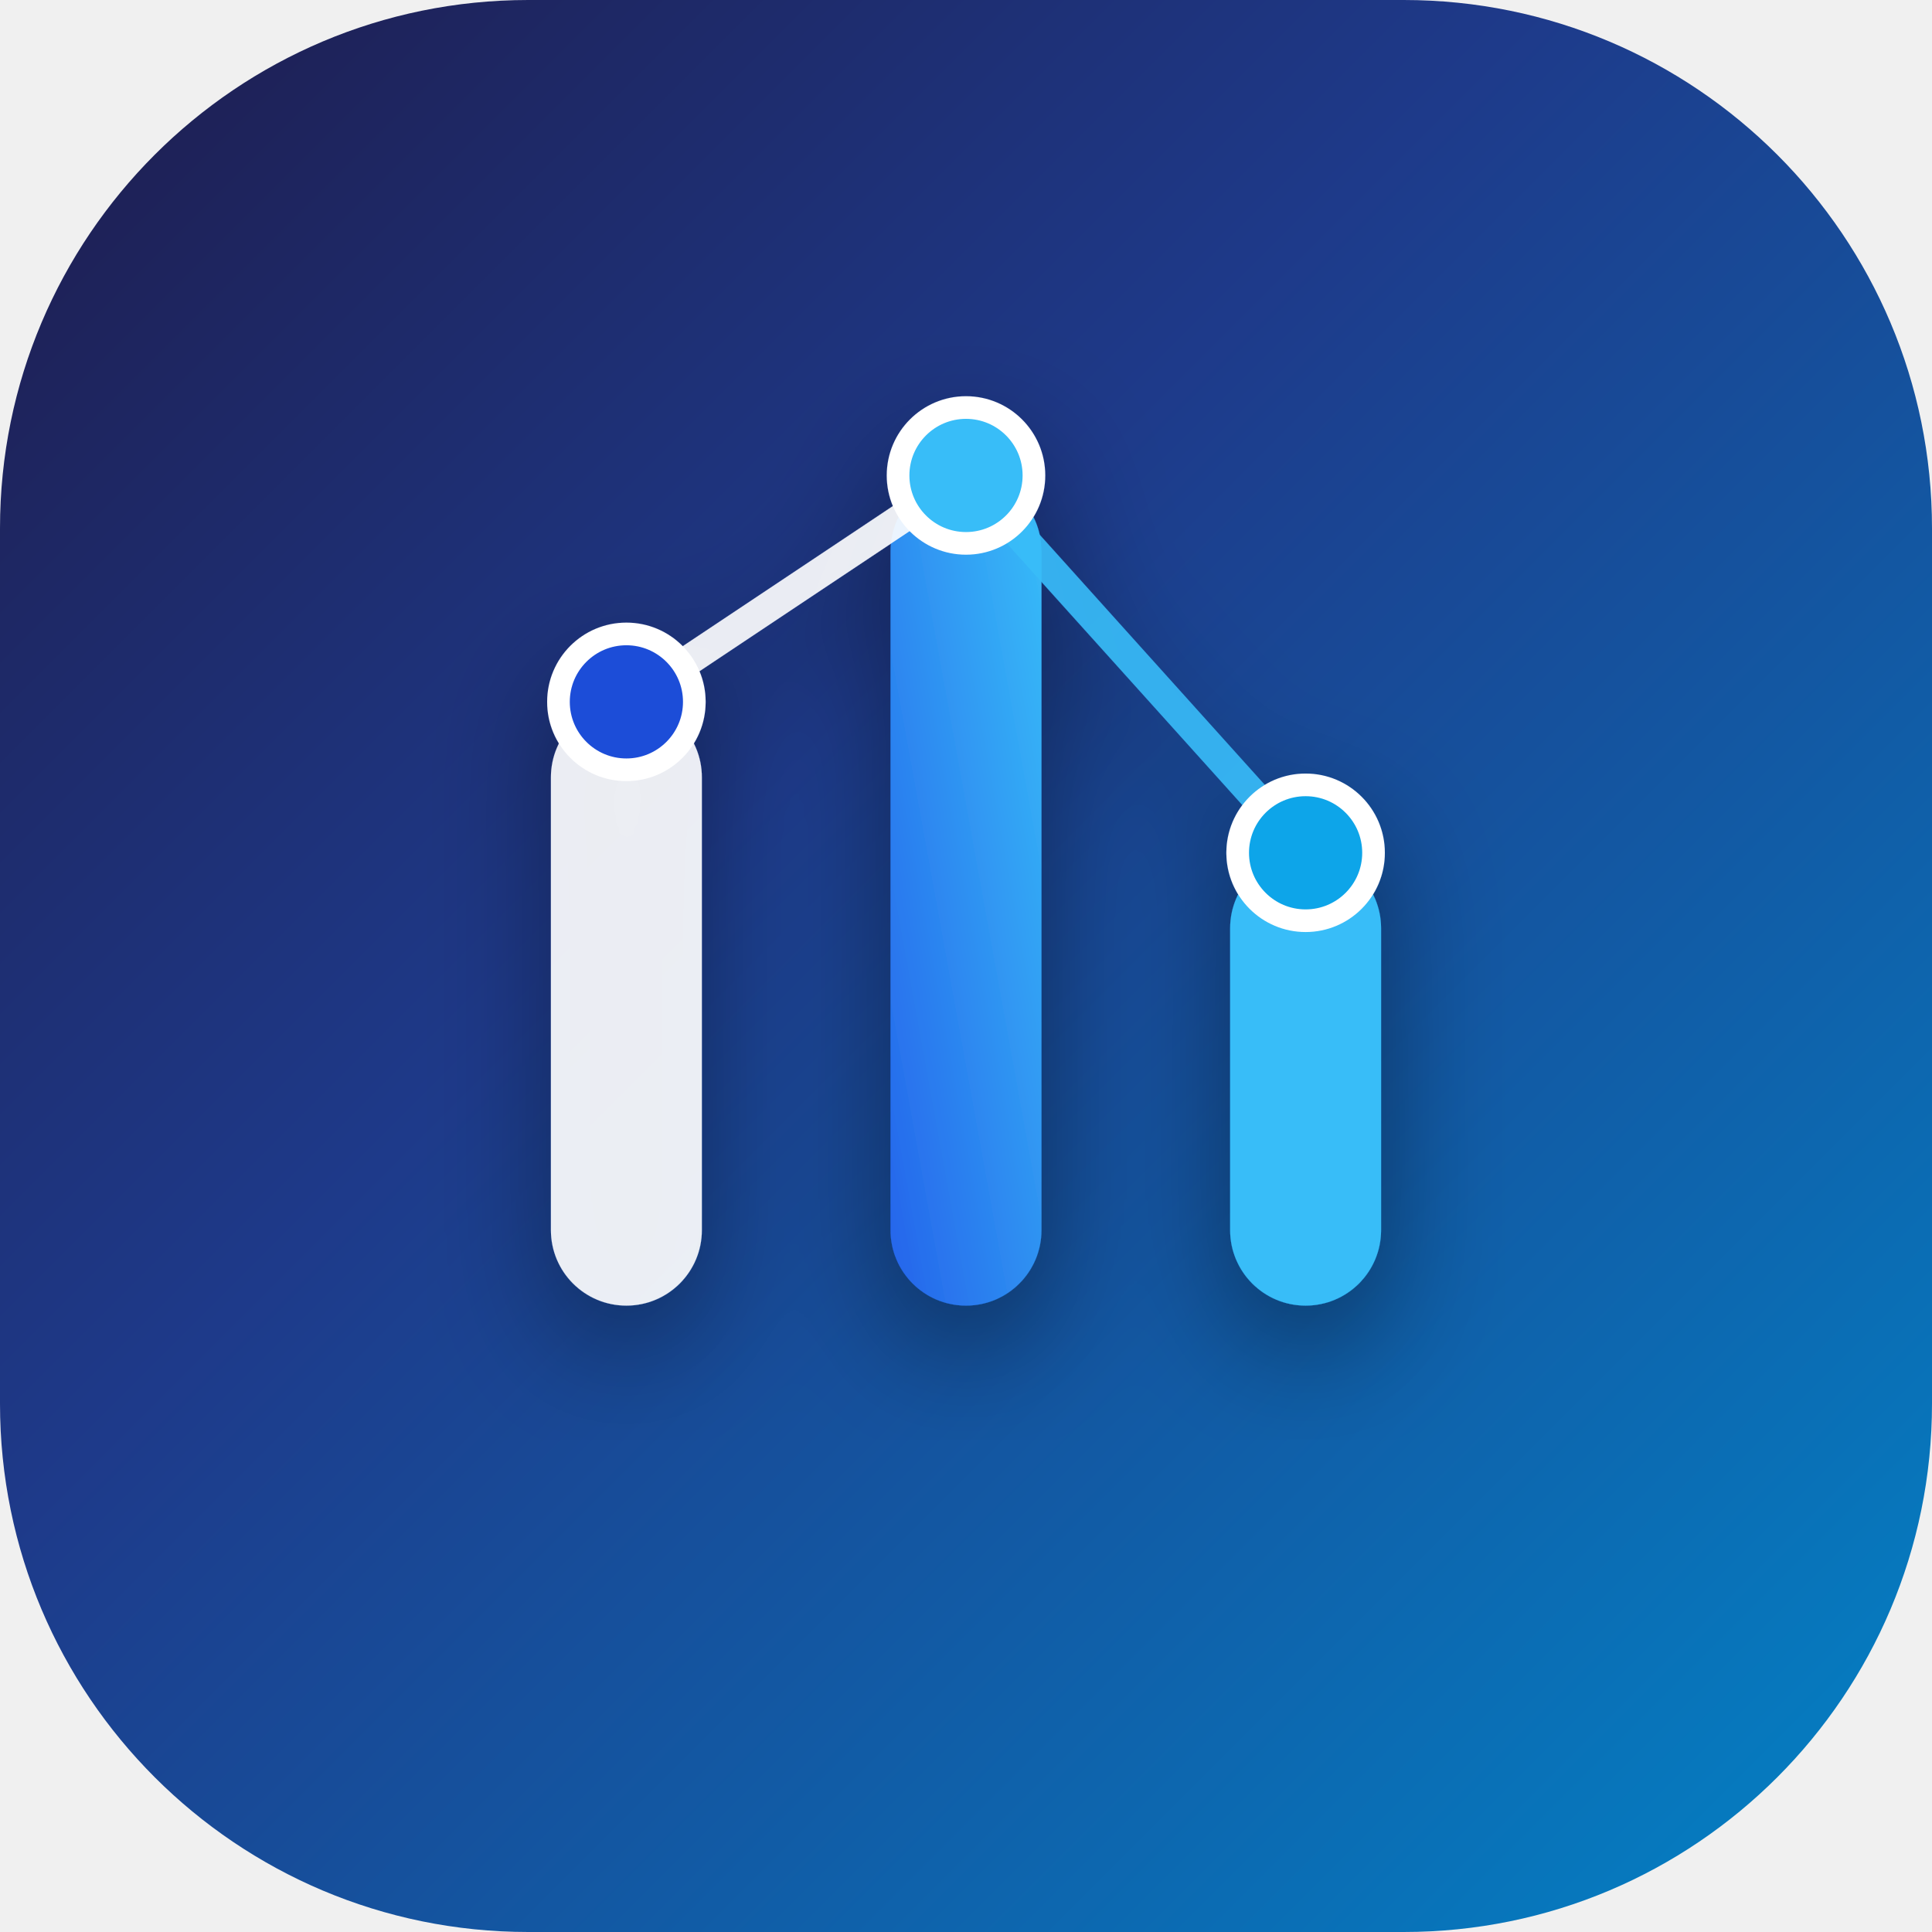
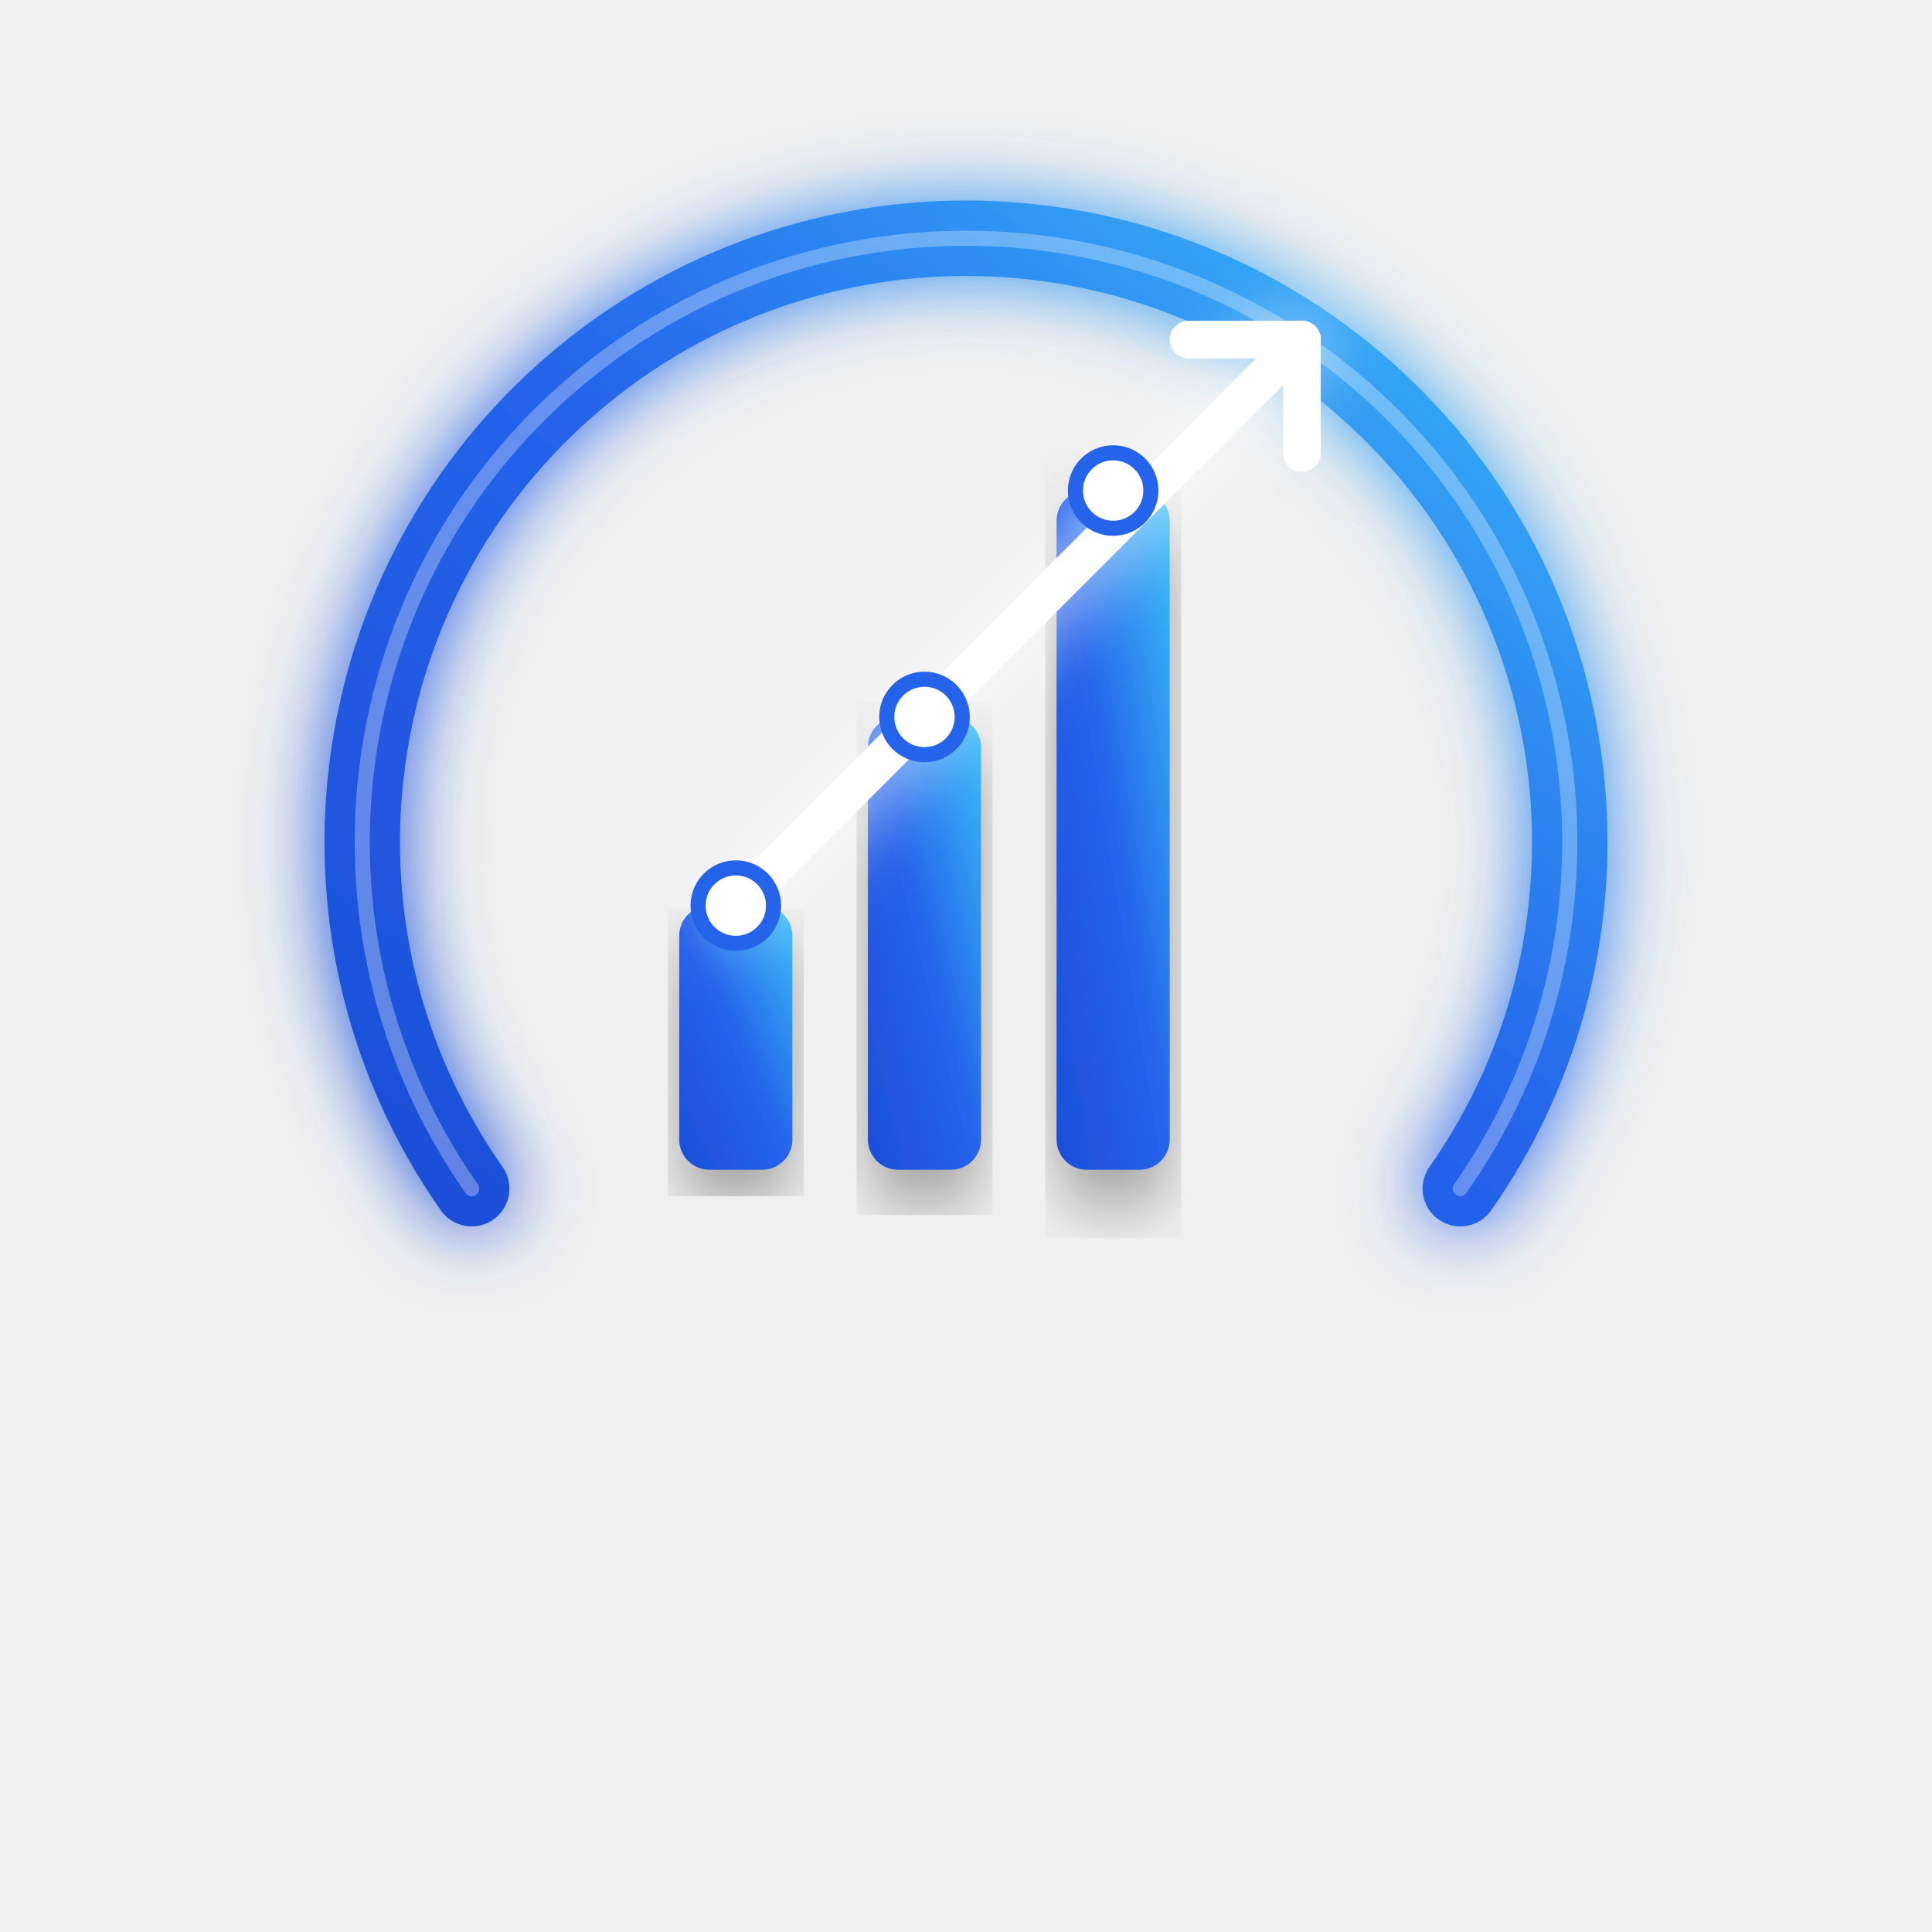
<svg xmlns="http://www.w3.org/2000/svg" viewBox="0 0 512 512" width="100%" height="100%">
  <defs>
-     <linearGradient id="bgGrad" x1="0%" y1="0%" x2="100%" y2="100%">
-       <stop offset="0%" stop-color="#1e1b4b" />
-       <stop offset="40%" stop-color="#1e3a8a" />
-       <stop offset="100%" stop-color="#0284c7" />
-     </linearGradient>
-     <linearGradient id="logoGrad" x1="0%" y1="100%" x2="100%" y2="0%">
-       <stop offset="0%" stop-color="#2563eb" />
+     <linearGradient id="blueGrad" x1="0%" y1="100%" x2="100%" y2="0%">
+       <stop offset="0%" stop-color="#1d4ed8" />
+       <stop offset="50%" stop-color="#2563eb" />
      <stop offset="100%" stop-color="#38bdf8" />
    </linearGradient>
-     <filter id="shadow" x="-15%" y="-15%" width="130%" height="130%">
-       <feDropShadow dx="0" dy="12" stdDeviation="16" flood-color="#000000" flood-opacity="0.4" />
+     <filter id="glow" x="-20%" y="-20%" width="140%" height="140%">
+       <feGaussianBlur stdDeviation="10" result="blur" />
+       <feComposite in="SourceGraphic" in2="blur" operator="over" />
+     </filter>
+     <filter id="shadow" x="-10%" y="-10%" width="120%" height="120%">
+       <feDropShadow dx="0" dy="8" stdDeviation="10" flood-color="#000000" flood-opacity="0.4" />
    </filter>
  </defs>
-   <rect width="512" height="512" rx="140" fill="url(#bgGrad)" />
-   <g transform="translate(106, 106)" filter="url(#shadow)">
-     <rect x="40" y="80" width="40" height="160" rx="20" fill="#ffffff" opacity="0.9" />
-     <rect x="130" y="20" width="40" height="220" rx="20" fill="url(#logoGrad)" />
-     <rect x="220" y="120" width="40" height="120" rx="20" fill="#38bdf8" />
-     <line x1="60" y1="80" x2="150" y2="20" stroke="#ffffff" stroke-width="8" opacity="0.9" />
-     <line x1="150" y1="20" x2="240" y2="120" stroke="#38bdf8" stroke-width="8" opacity="0.9" />
-     <circle cx="60" cy="80" r="18" fill="#1d4ed8" stroke="#ffffff" stroke-width="6" />
-     <circle cx="150" cy="20" r="18" fill="#38bdf8" stroke="#ffffff" stroke-width="6" />
-     <circle cx="240" cy="120" r="18" fill="#0ea5e9" stroke="#ffffff" stroke-width="6" />
-   </g>
+   <path d="M 125 315 A 160 160 0 1 1 387 315" fill="none" stroke="url(#blueGrad)" stroke-width="20" stroke-linecap="round" filter="url(#glow)" />
+   <path d="M 125 315 A 160 160 0 1 1 387 315" fill="none" stroke="#ffffff" stroke-width="4" stroke-linecap="round" opacity="0.3" />
+   <rect x="180" y="240" width="30" height="70" rx="8" fill="url(#blueGrad)" filter="url(#shadow)" />
+   <rect x="230" y="190" width="30" height="120" rx="8" fill="url(#blueGrad)" filter="url(#shadow)" />
+   <rect x="280" y="130" width="30" height="180" rx="8" fill="url(#blueGrad)" filter="url(#shadow)" />
+   <line x1="195" y1="240" x2="345" y2="90" stroke="#ffffff" stroke-width="10" stroke-linecap="round" filter="url(#glow)" />
+   <line x1="195" y1="240" x2="345" y2="90" stroke="#ffffff" stroke-width="10" stroke-linecap="round" />
+   <circle cx="195" cy="240" r="10" fill="#ffffff" stroke="#2563eb" stroke-width="4" />
+   <circle cx="245" cy="190" r="10" fill="#ffffff" stroke="#2563eb" stroke-width="4" />
+   <circle cx="295" cy="130" r="10" fill="#ffffff" stroke="#2563eb" stroke-width="4" />
+   <path d="M 315 90 L 345 90 L 345 120" fill="none" stroke="#ffffff" stroke-width="10" stroke-linecap="round" stroke-linejoin="round" />
</svg>
